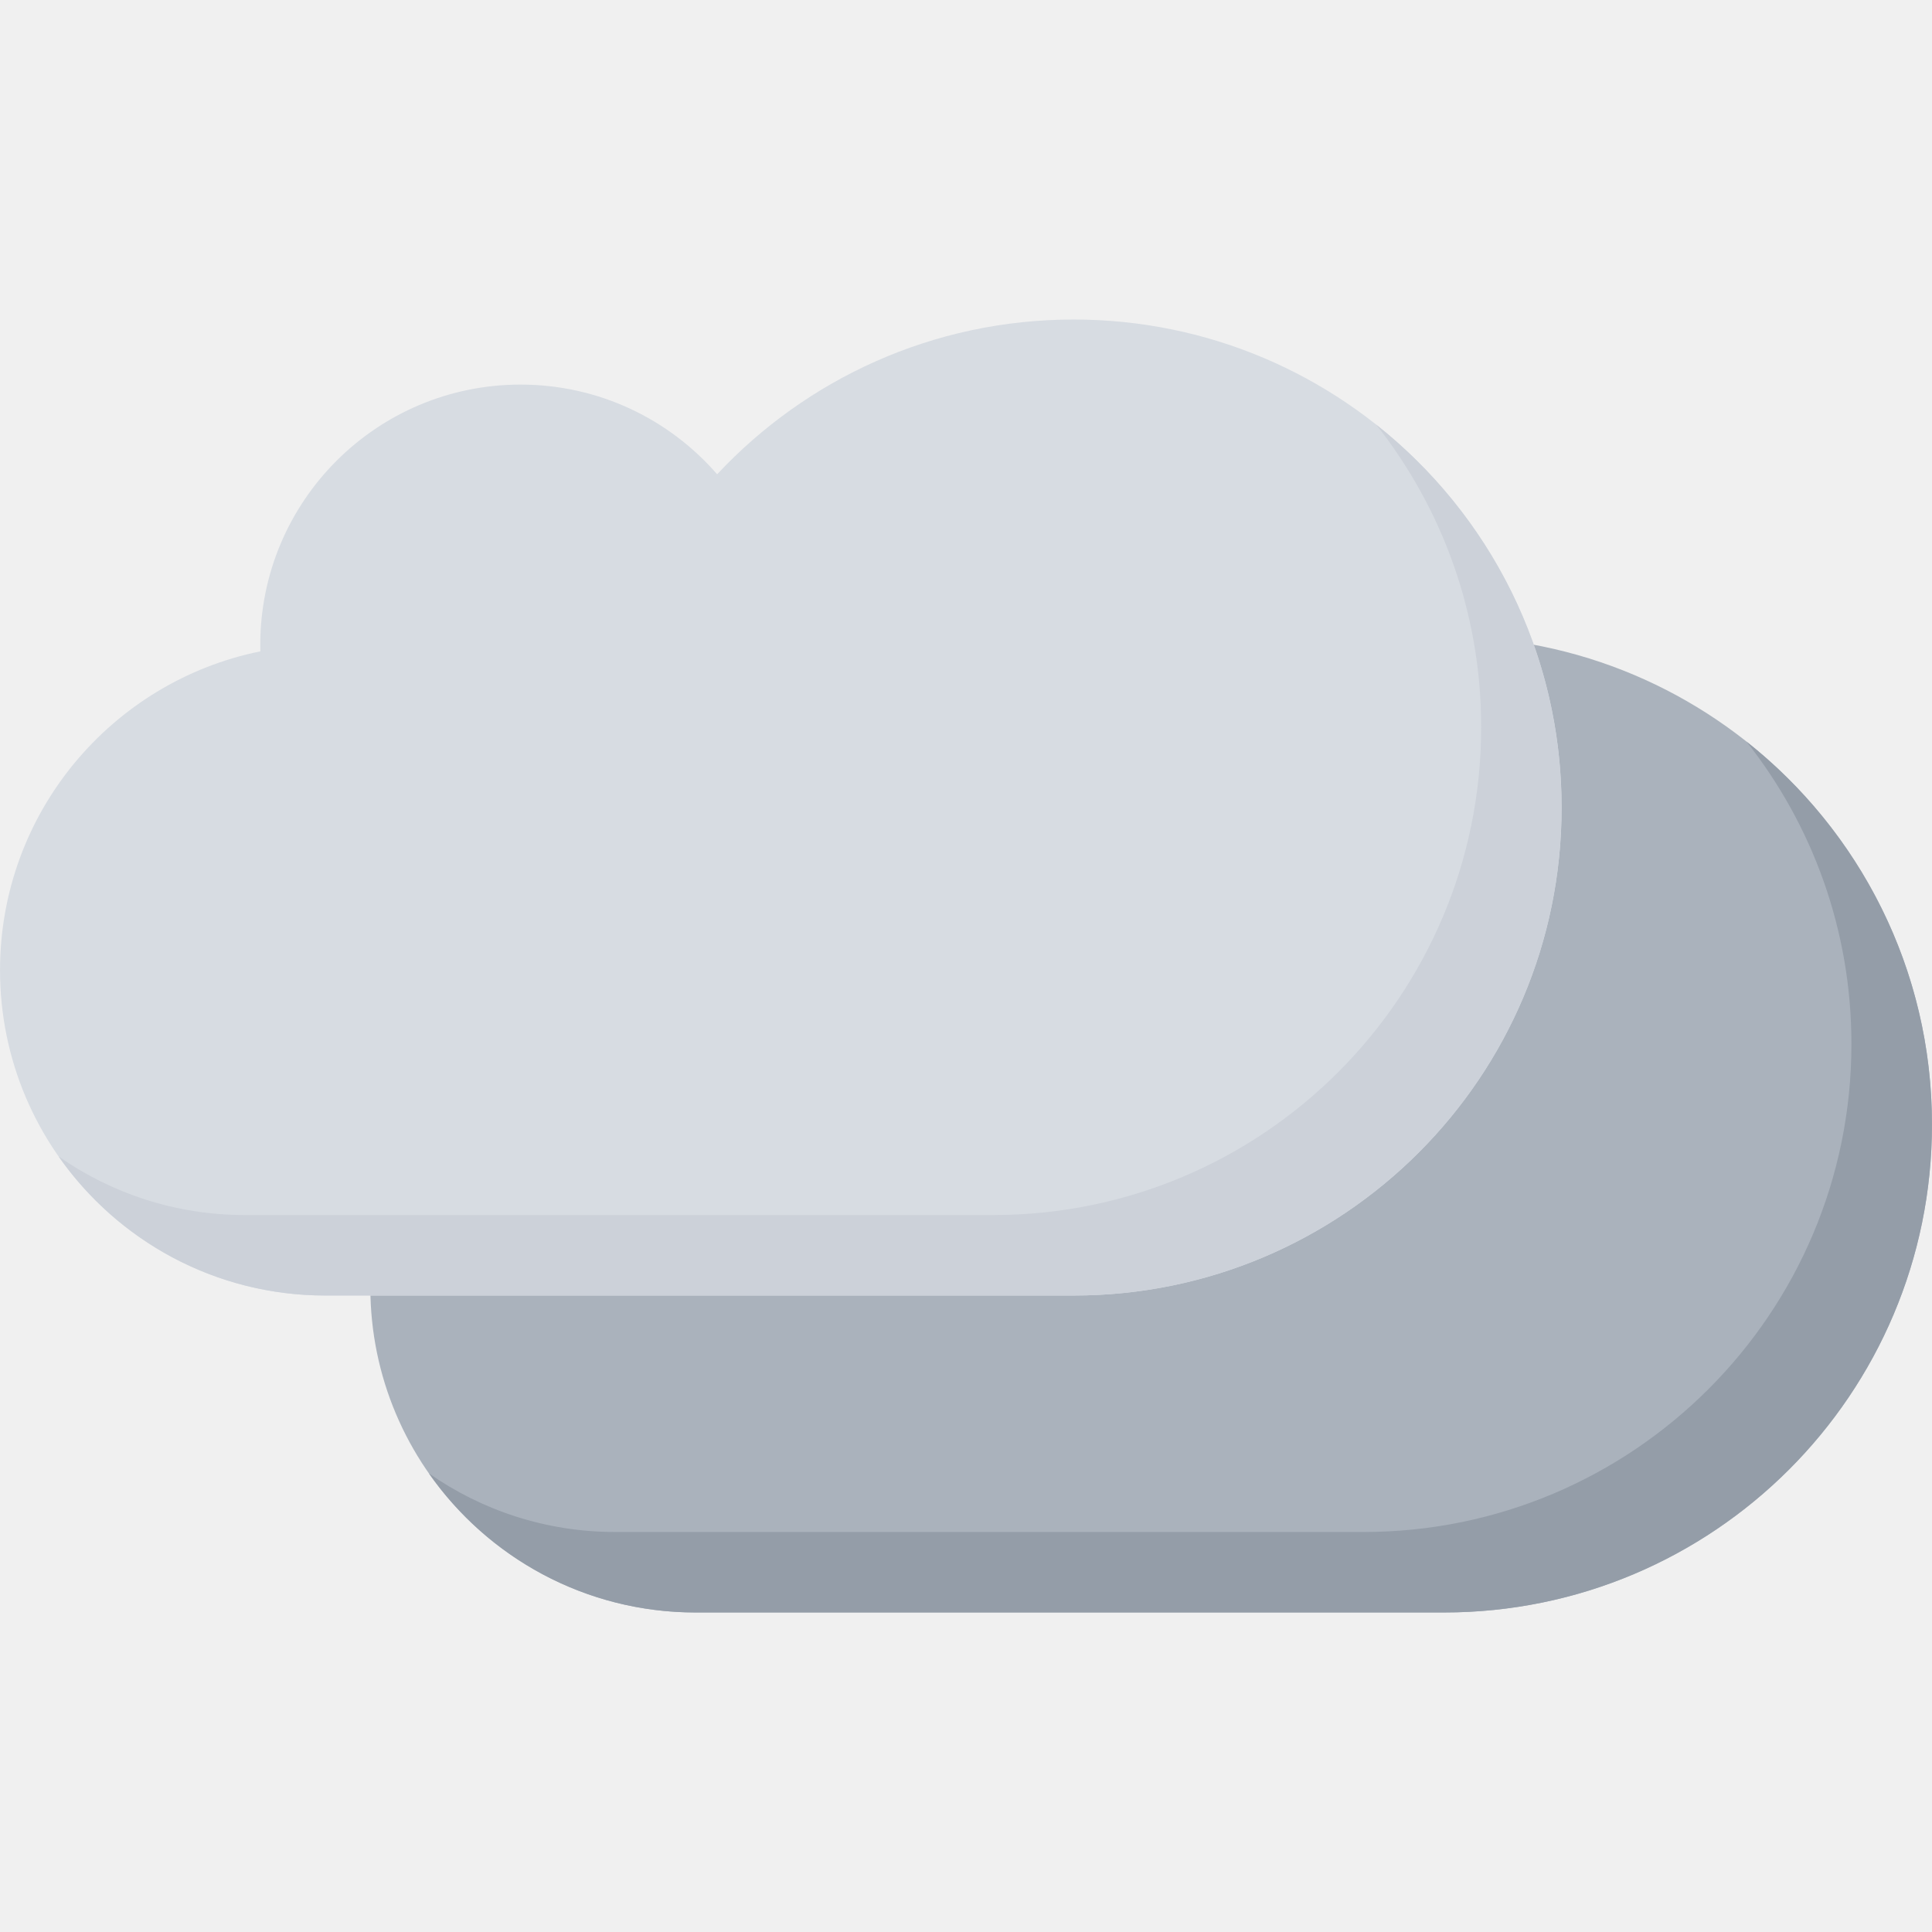
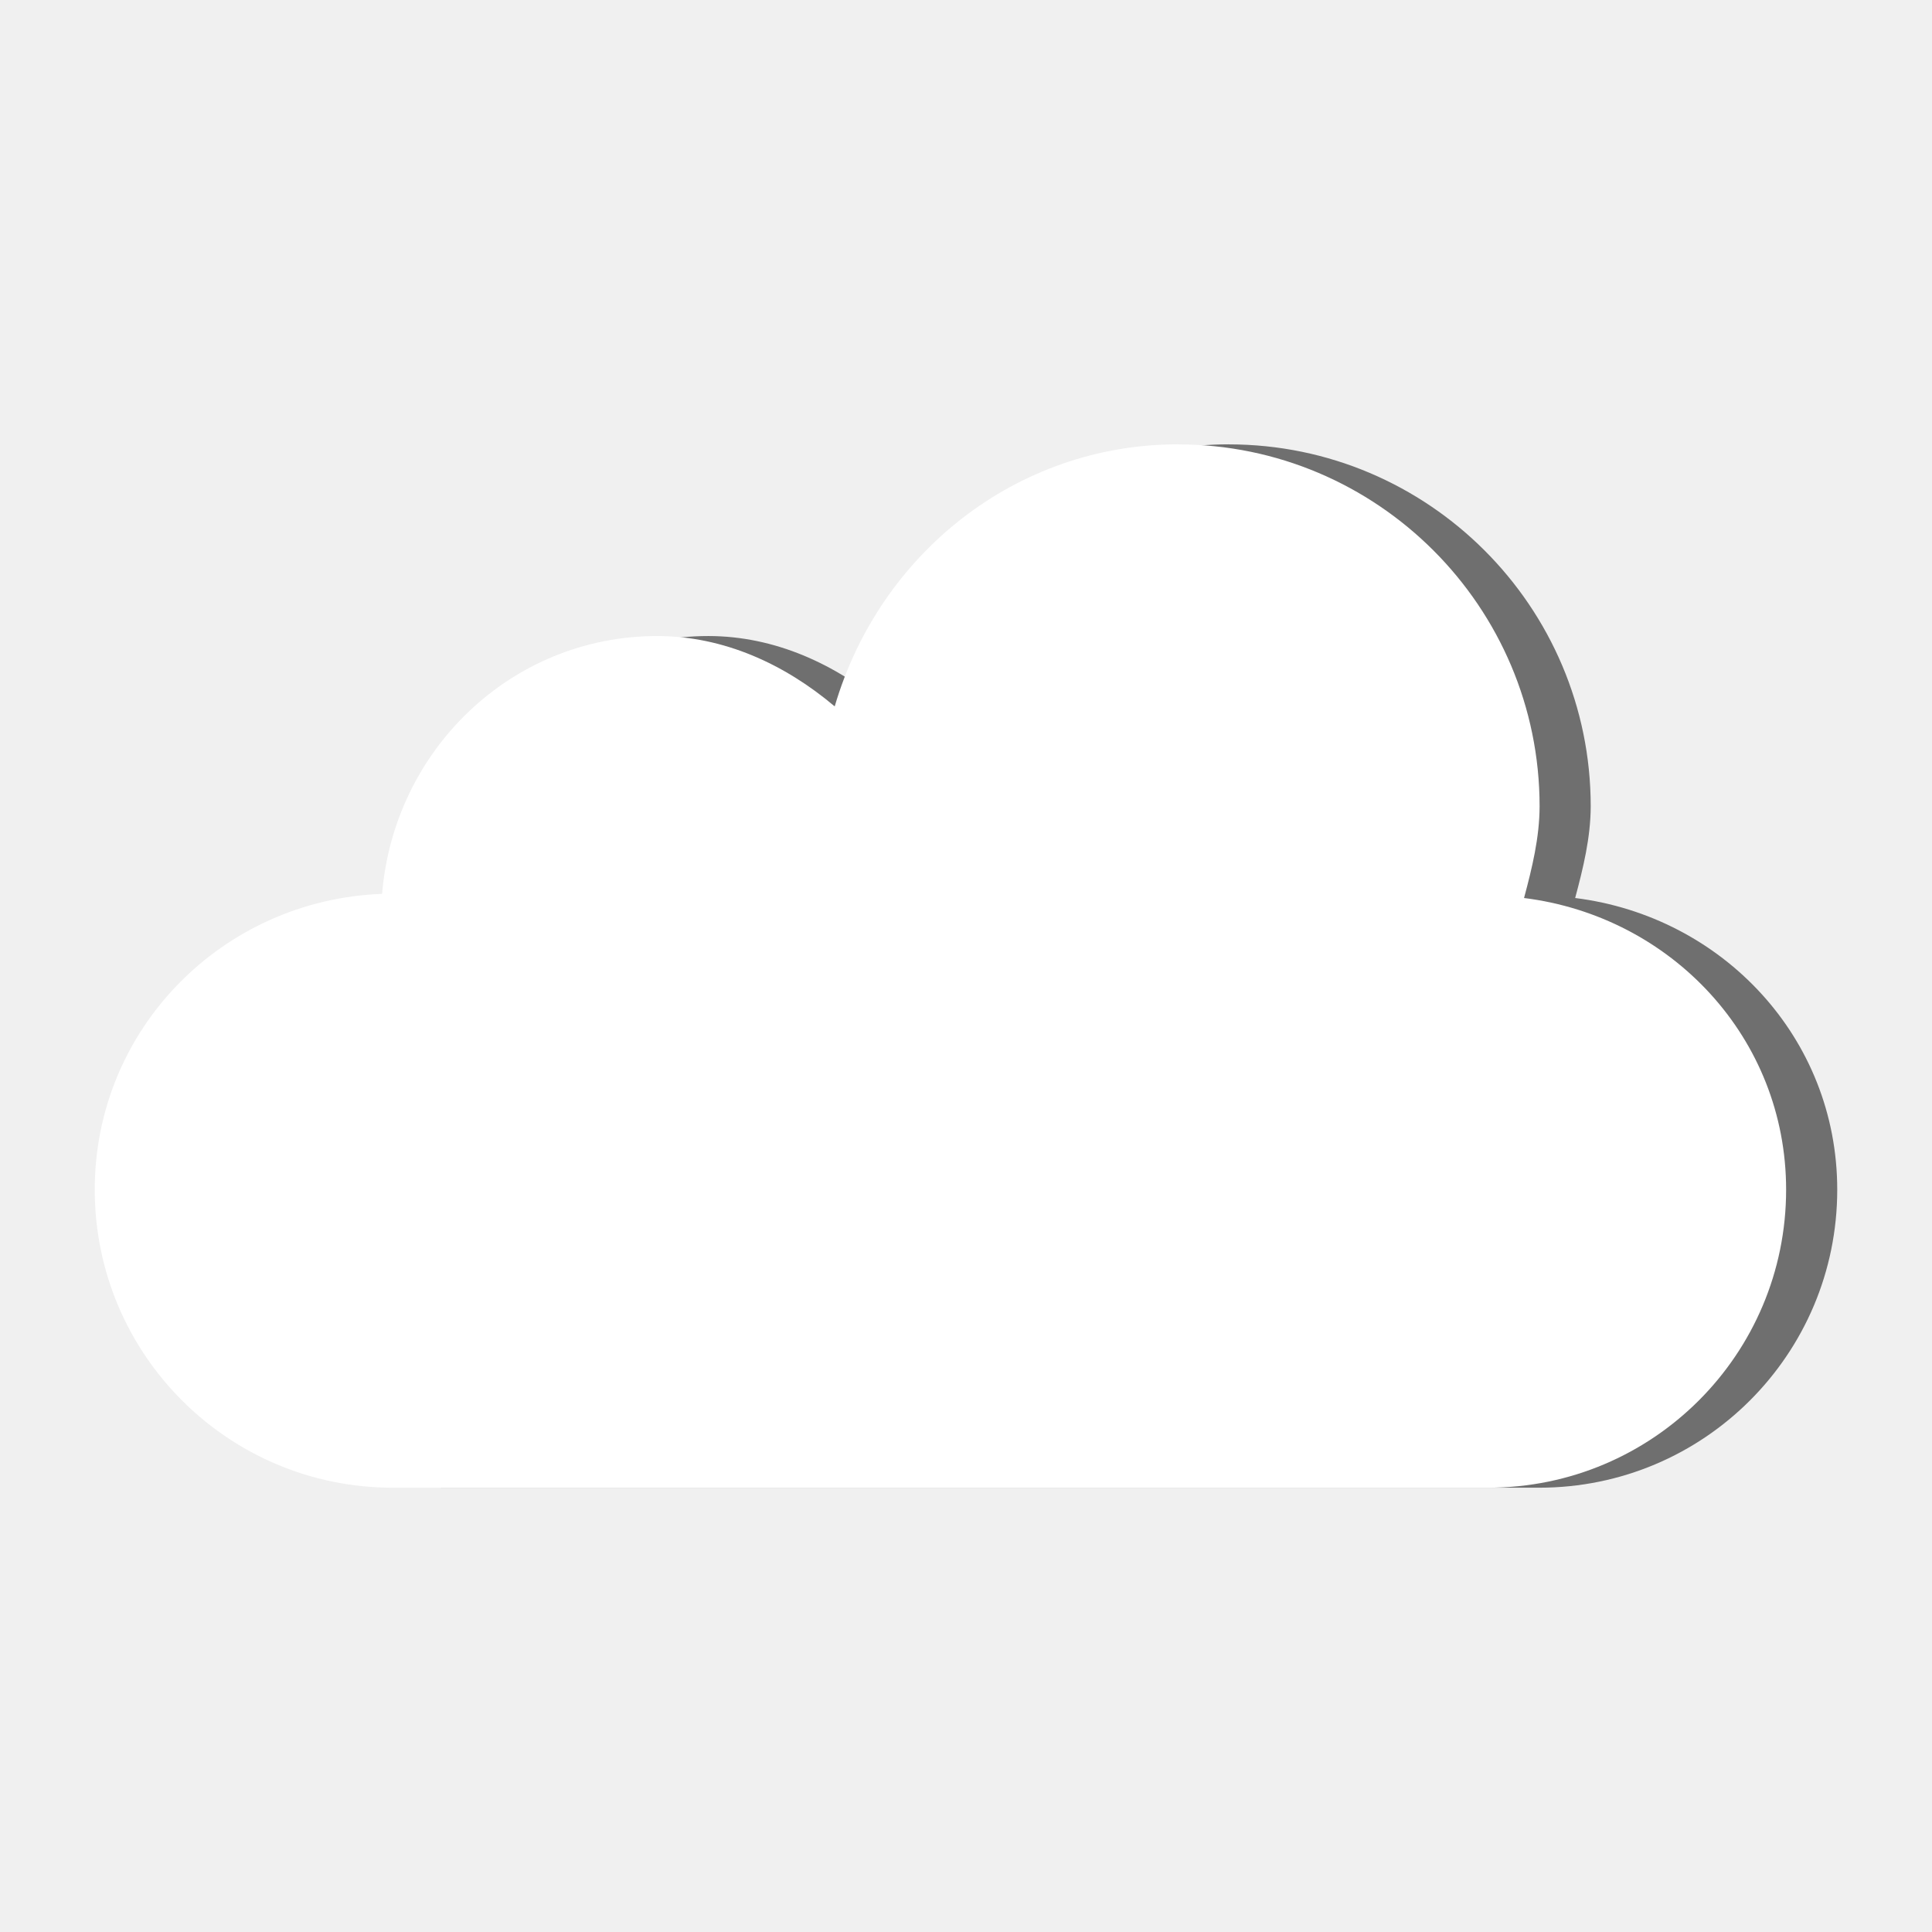
- <svg xmlns="http://www.w3.org/2000/svg" version="1.1" id="Слой_1" x="0px" y="0px" width="512px" height="512px" viewBox="0 0 512 512" enable-background="new 0 0 512 512" xml:space="preserve">
-   <g id="cloudy">
-     <g>
-       <path fill="#AAB2BC" d="M382.652,168.674c-37.28,0-70.856,15.781-94.466,41.015c-12.64-14.562-31.296-23.772-52.092-23.772    c-38.101,0-68.982,30.882-68.982,68.975c0,0.578,0.016,1.148,0.023,1.719c-39.358,7.984-68.99,42.78-68.99,84.497    c0,47.607,38.601,86.217,86.216,86.217h198.291c71.435,0,129.34-57.89,129.34-129.324    C511.992,226.571,454.087,168.674,382.652,168.674z" />
-     </g>
-     <g>
-       <path fill="#949DA8" d="M462.821,196.51c17.422,22.038,27.828,49.881,27.828,80.162c0,71.419-57.904,129.323-129.325,129.323    H163.026c-18.358,0-35.374-5.75-49.357-15.531c15.585,22.281,41.437,36.859,70.692,36.859h198.291    c71.435,0,129.34-57.89,129.34-129.324C511.992,256.852,492.774,220.196,462.821,196.51z" />
-     </g>
-     <g>
-       <path fill="#D7DCE2" d="M284.53,84.677c-37.288,0-70.872,15.773-94.481,41.015c-12.64-14.563-31.295-23.772-52.1-23.772    c-38.093,0-68.975,30.882-68.975,68.974c0,0.57,0.008,1.148,0.023,1.719c-39.365,7.984-68.99,42.78-68.99,84.498    c0,47.608,38.601,86.216,86.217,86.216H284.53c71.42,0,129.31-57.904,129.31-129.324C413.84,142.574,355.95,84.677,284.53,84.677z    " />
-     </g>
-     <g>
-       <path fill="#CCD1D9" d="M364.684,112.512c17.422,22.031,27.844,49.881,27.844,80.154c0,71.428-57.904,129.332-129.34,129.332    H64.889c-18.358,0-35.373-5.75-49.357-15.53c15.586,22.279,41.437,36.857,70.693,36.857H284.53    c71.42,0,129.31-57.904,129.31-129.324C413.84,172.854,394.621,136.199,364.684,112.512z" />
+ <svg xmlns="http://www.w3.org/2000/svg" height="40mm" id="svg8" version="1.1" viewBox="0 0 40 40" width="40mm">
+   <defs id="defs2" />
+   <g id="layer1" transform="translate(0,-257)">
+     <g id="g5956" transform="translate(-32.24381,150.2562)">
+       <g id="g4666-4-4-2" style="fill:#6f6f6f;fill-opacity:1" transform="translate(-1.76115,-39.43786)">
+         <path d="m 59.447,155.381 c -3.348,0.002 -6.176,2.268 -7.102,5.426 -1.037,-0.876 -2.296,-1.455 -3.67,-1.457 -6.67e-4,0 -0.001,0 -0.002,0 -3.031,0 -5.455,2.368 -5.699,5.338 -3.301,0.123 -5.949,2.794 -5.949,6.125 0,3.409 2.761,6.17 6.17,6.17 H 65.873 c 3.409,0 6.17,-2.761 6.17,-6.17 0,-3.147 -2.381,-5.659 -5.426,-6.039 0.167,-0.623 0.32,-1.251 0.322,-1.896 10e-7,-6.7e-4 10e-7,-0.001 0,-0.002 1.78e-4,-4.132 -3.36,-7.494 -7.492,-7.494 z" id="rect4666-3-5-7-8-9" style="color:#000000;font-style:normal;font-variant:normal;font-weight:normal;font-stretch:normal;font-size:medium;line-height:normal;font-family:sans-serif;font-variant-ligatures:normal;font-variant-position:normal;font-variant-caps:normal;font-variant-numeric:normal;font-variant-alternates:normal;font-feature-settings:normal;text-indent:0;text-align:start;text-decoration:none;text-decoration-line:none;text-decoration-style:solid;text-decoration-color:#000000;letter-spacing:normal;word-spacing:normal;text-transform:none;writing-mode:lr-tb;direction:ltr;text-orientation:mixed;dominant-baseline:auto;baseline-shift:baseline;text-anchor:start;white-space:normal;shape-padding:0;clip-rule:nonzero;display:inline;overflow:visible;visibility:visible;opacity:1;isolation:auto;mix-blend-mode:normal;color-interpolation:sRGB;color-interpolation-filters:linearRGB;solid-color:#000000;solid-opacity:1;vector-effect:none;fill:#6f6f6f;fill-opacity:1;fill-rule:nonzero;stroke:none;stroke-width:1;stroke-linecap:round;stroke-linejoin:round;stroke-miterlimit:4;stroke-dasharray:none;stroke-dashoffset:15;stroke-opacity:1;color-rendering:auto;image-rendering:auto;shape-rendering:auto;text-rendering:auto;enable-background:accumulate" />
+       </g>
+       <g id="g4666-4" style="fill:#ffffff;fill-opacity:1" transform="translate(-2.819498,-39.43784)">
+         <path d="m 59.447,155.381 c -3.348,0.002 -6.176,2.268 -7.102,5.426 -1.037,-0.876 -2.296,-1.455 -3.67,-1.457 -6.67e-4,0 -0.001,0 -0.002,0 -3.031,0 -5.455,2.368 -5.699,5.338 -3.301,0.123 -5.949,2.794 -5.949,6.125 0,3.409 2.761,6.17 6.17,6.17 H 65.873 c 3.409,0 6.17,-2.761 6.17,-6.17 0,-3.147 -2.381,-5.659 -5.426,-6.039 0.167,-0.623 0.32,-1.251 0.322,-1.896 10e-7,-6.7e-4 10e-7,-0.001 0,-0.002 1.78e-4,-4.132 -3.36,-7.494 -7.492,-7.494 z" id="rect4666-3-5-7" style="color:#000000;font-style:normal;font-variant:normal;font-weight:normal;font-stretch:normal;font-size:medium;line-height:normal;font-family:sans-serif;font-variant-ligatures:normal;font-variant-position:normal;font-variant-caps:normal;font-variant-numeric:normal;font-variant-alternates:normal;font-feature-settings:normal;text-indent:0;text-align:start;text-decoration:none;text-decoration-line:none;text-decoration-style:solid;text-decoration-color:#000000;letter-spacing:normal;word-spacing:normal;text-transform:none;writing-mode:lr-tb;direction:ltr;text-orientation:mixed;dominant-baseline:auto;baseline-shift:baseline;text-anchor:start;white-space:normal;shape-padding:0;clip-rule:nonzero;display:inline;overflow:visible;visibility:visible;opacity:1;isolation:auto;mix-blend-mode:normal;color-interpolation:sRGB;color-interpolation-filters:linearRGB;solid-color:#000000;solid-opacity:1;vector-effect:none;fill:#ffffff;fill-opacity:1;fill-rule:nonzero;stroke:none;stroke-width:1;stroke-linecap:round;stroke-linejoin:round;stroke-miterlimit:4;stroke-dasharray:none;stroke-dashoffset:15;stroke-opacity:1;color-rendering:auto;image-rendering:auto;shape-rendering:auto;text-rendering:auto;enable-background:accumulate" />
+       </g>
    </g>
  </g>
</svg>
